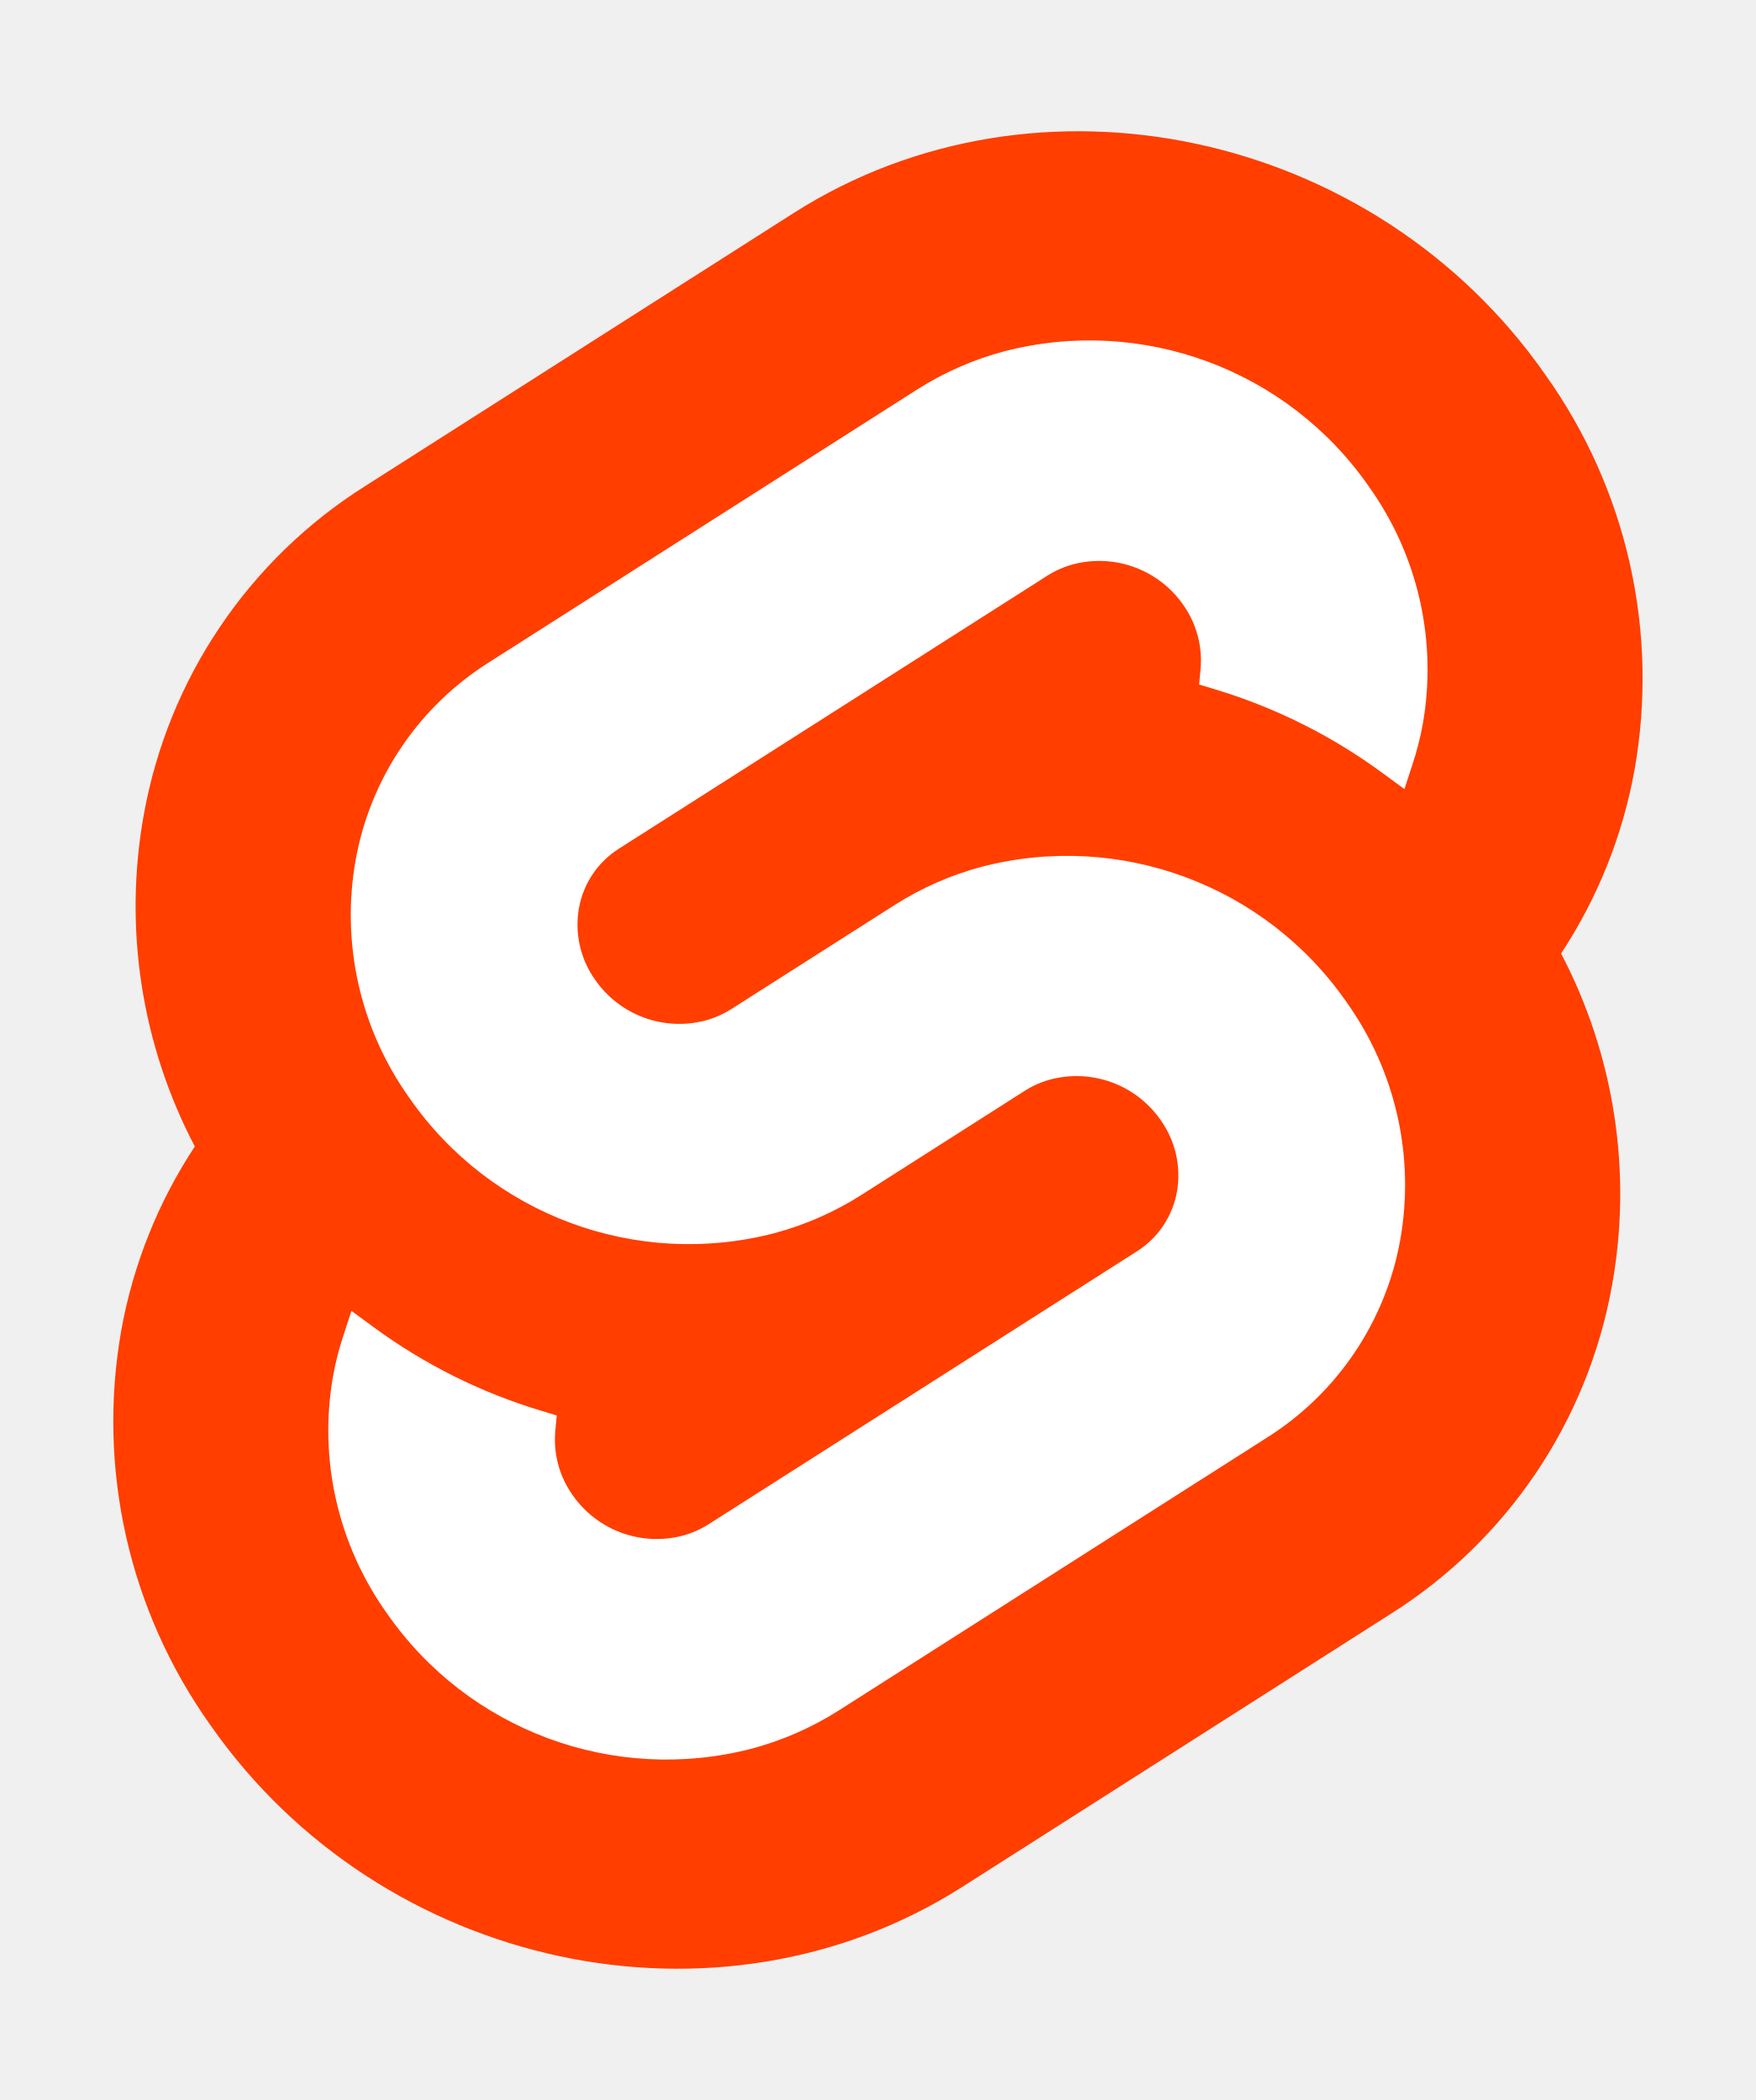
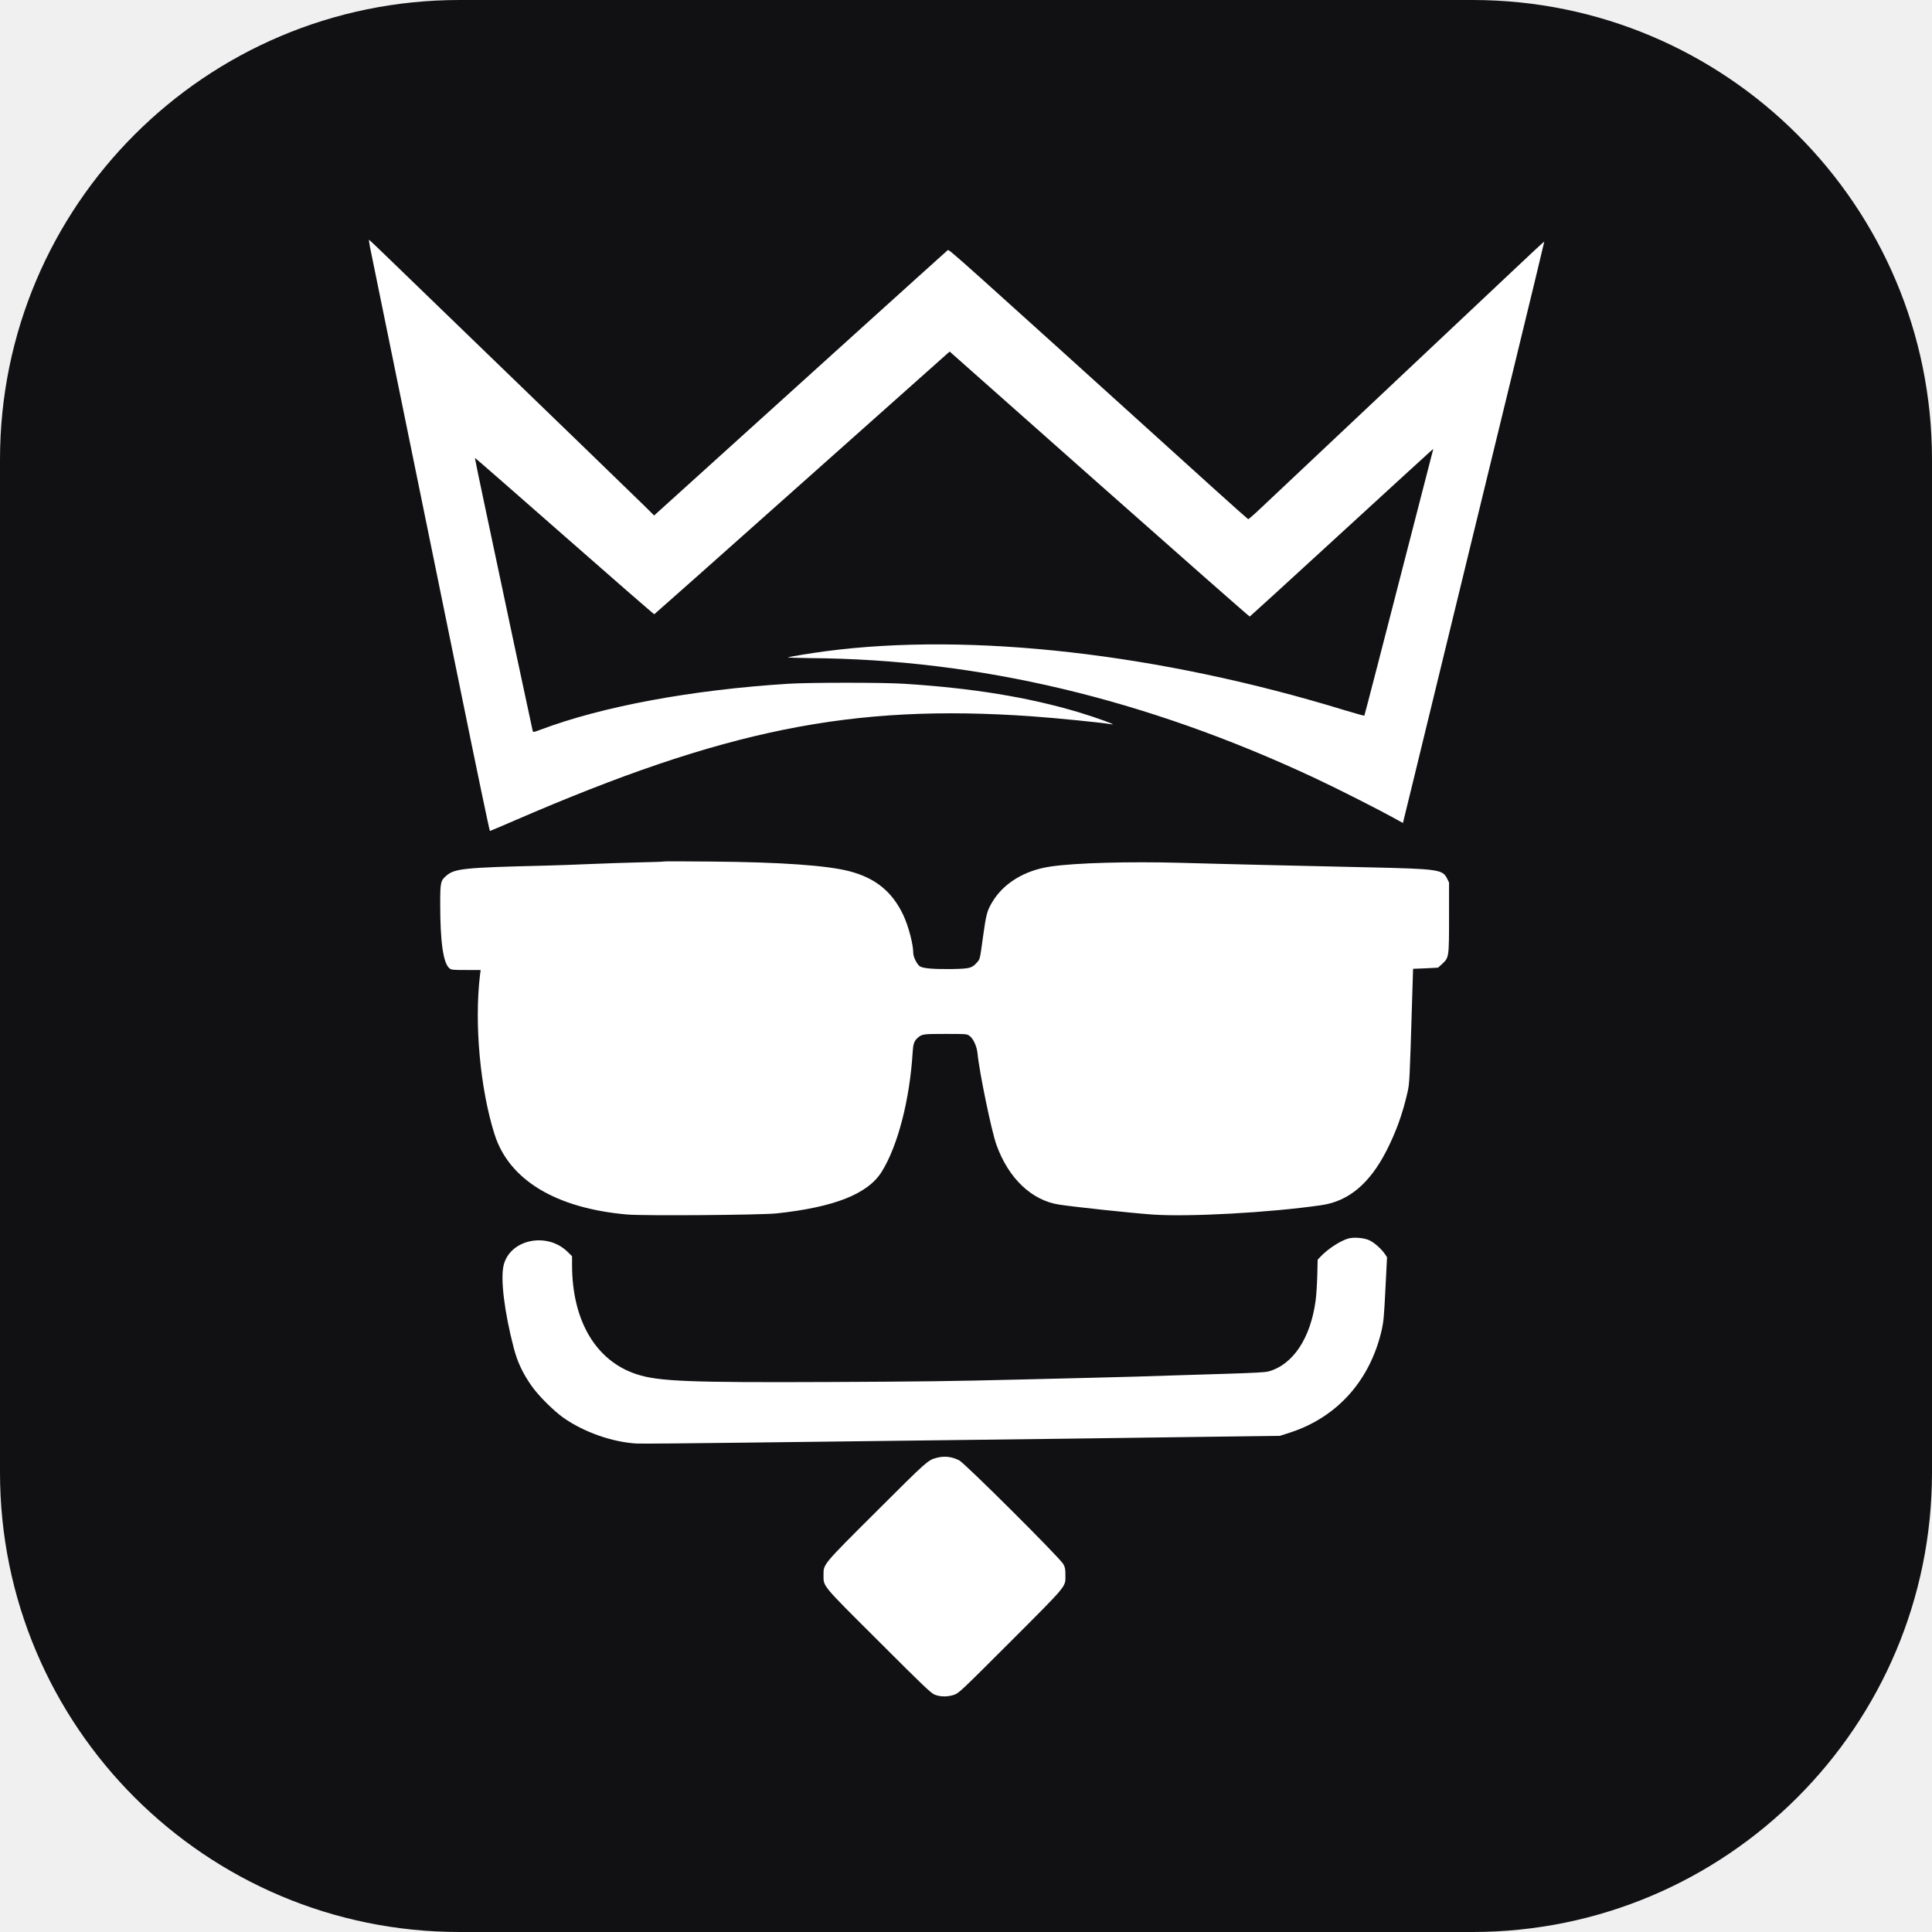
- <svg xmlns="http://www.w3.org/2000/svg" width="107" height="128" viewBox="0 0 107 128">
-   <path d="M94.157 22.819c-10.4-14.885-30.94-19.297-45.792-9.835L22.282 29.608A29.92 29.92 0 0 0 8.764 49.65a31.5 31.5 0 0 0 3.108 20.231 30 30 0 0 0-4.477 11.183 31.9 31.9 0 0 0 5.448 24.116c10.402 14.887 30.942 19.297 45.791 9.835l26.083-16.624A29.92 29.92 0 0 0 98.235 78.35a31.53 31.53 0 0 0-3.105-20.232 30 30 0 0 0 4.474-11.182 31.88 31.88 0 0 0-5.447-24.116" style="fill:#ff3e00" />
-   <path d="M45.817 106.582a20.72 20.72 0 0 1-22.237-8.243 19.17 19.17 0 0 1-3.277-14.503 18 18 0 0 1 .624-2.435l.49-1.498 1.337.981a33.6 33.6 0 0 0 10.203 5.098l.97.294-.09.968a5.85 5.85 0 0 0 1.052 3.878 6.24 6.24 0 0 0 6.695 2.485 5.8 5.8 0 0 0 1.603-.704L69.27 76.28a5.43 5.43 0 0 0 2.45-3.631 5.8 5.8 0 0 0-.987-4.371 6.24 6.24 0 0 0-6.698-2.487 5.7 5.7 0 0 0-1.6.704l-9.953 6.345a19 19 0 0 1-5.296 2.326 20.72 20.72 0 0 1-22.237-8.243 19.17 19.17 0 0 1-3.277-14.502 17.99 17.99 0 0 1 8.13-12.052l26.081-16.623a19 19 0 0 1 5.3-2.329 20.72 20.72 0 0 1 22.237 8.243 19.17 19.17 0 0 1 3.277 14.503 18 18 0 0 1-.624 2.435l-.49 1.498-1.337-.98a33.6 33.6 0 0 0-10.203-5.1l-.97-.294.09-.968a5.86 5.86 0 0 0-1.052-3.878 6.24 6.24 0 0 0-6.696-2.485 5.8 5.8 0 0 0-1.602.704L37.73 51.72a5.42 5.42 0 0 0-2.449 3.63 5.79 5.79 0 0 0 .986 4.372 6.24 6.24 0 0 0 6.698 2.486 5.8 5.8 0 0 0 1.602-.704l9.952-6.342a19 19 0 0 1 5.295-2.328 20.72 20.72 0 0 1 22.237 8.242 19.17 19.17 0 0 1 3.277 14.503 18 18 0 0 1-8.13 12.053l-26.081 16.622a19 19 0 0 1-5.3 2.328" style="fill:#fff" />
+ <svg xmlns="http://www.w3.org/2000/svg" viewBox="100 100 824 824">
+   <rect x="100" y="100" width="824" height="824" rx="196" fill="#111114" />
+   <path transform="translate(512 512) scale(.88) translate(-512 -512) translate(124.72 124.72) scale(0.38728)" fill="#fff" fill-rule="evenodd" d="M 254.1 100.2 C 256.0 109.1, 290.1 276.2, 367.1 653.2 C 387.0 751.0, 403.7 831, 404.2 831 C 404.6 831, 418.4 825.2, 434.7 818.1 C 698.3 703.9, 857.3 671.8, 1082 687.5 C 1113.2 689.7, 1172.1 695.6, 1182 697.5 C 1191.0 699.3, 1163.5 689.2, 1140.5 682.3 C 1077.7 663.6, 1008.0 652.2, 922.5 646.8 C 896.2 645.1, 804.0 645.1, 777.5 646.8 C 656.8 654.4, 544.9 675.1, 467.5 704.3 C 458.5 707.6, 458.4 707.7, 457.7 705.6 C 457.4 704.4, 446.7 654.6, 434.0 595 C 421.4 535.3, 405.2 459.0, 398.1 425.5 C 390.9 391.9, 385.3 364.3, 385.4 364.1 C 385.6 363.9, 436.0 407.9, 497.4 461.9 C 558.8 515.9, 609.4 559.9, 609.9 559.8 C 610.4 559.6, 692.6 486.6, 792.6 397.5 C 892.6 308.4, 975.6 234.5, 977.0 233.3 L 979.6 231.1 1166.9 397.1 C 1269.9 488.3, 1354.6 562.9, 1355.1 562.7 C 1355.5 562.6, 1405.9 516.6, 1467.0 460.5 C 1528.2 404.4, 1579.7 357.2, 1581.5 355.7 L 1584.8 352.9 1578.4 377.7 C 1519.8 605.4, 1498.9 686.3, 1498.5 686.7 C 1498.2 687.0, 1486.9 683.8, 1473.2 679.7 C 1242.5 609.0, 1006.4 582.2, 825 606.0 C 807.4 608.3, 780.6 612.7, 777.2 613.7 C 776.0 614.1, 788.6 614.5, 805.2 614.7 C 1016.4 616.2, 1224.6 665.7, 1435.9 764.5 C 1465.6 778.4, 1516.2 804.0, 1540.6 817.6 L 1546.8 821.0 1556.9 779.7 C 1562.4 757.0, 1584.8 665.3, 1606.5 576 C 1628.3 486.6, 1663.6 341.5, 1685.0 253.6 C 1706.5 165.6, 1723.8 93.5, 1723.7 93.4 C 1723.5 93.2, 1705.4 110.0, 1683.4 130.8 C 1661.4 151.5, 1601.1 208.3, 1549.4 257 C 1445.7 354.6, 1389.8 407.3, 1368.2 427.7 C 1360.4 435.1, 1353.6 441.0, 1353.1 440.8 C 1352.6 440.6, 1334.2 424.3, 1312.3 404.5 C 977.8 101.9, 978.8 102.8, 977.1 104.2 C 975.6 105.3, 770.7 290.5, 656.6 393.8 L 609.7 436.2 597.6 424.2 C 590.9 417.6, 556.6 384.4, 521.4 350.3 C 455.8 286.9, 325.8 161.1, 279.6 116.5 C 265.4 102.7, 253.4 91.3, 253.0 91.2 C 252.6 91.0, 253.1 95.0, 254.1 100.2 M 622 869.2 C 621.7 869.5, 608.2 870.0, 592 870.3 C 575.7 870.7, 547.6 871.6, 529.5 872.4 C 511.3 873.2, 485.7 874.1, 472.5 874.4 C 372.3 876.8, 360.0 878.1, 349.9 886.8 C 342.5 893.1, 342.0 895.1, 342.0 922 C 342.0 970.4, 345.8 996.7, 353.7 1003.0 C 356.0 1004.8, 357.8 1005, 374.4 1005 L 392.6 1005 391.8 1011.2 C 384.5 1072.2, 392.0 1154.0, 410.1 1210.9 C 428.2 1267.8, 486.8 1303.2, 576 1311.0 C 597.2 1312.8, 742.5 1311.7, 763 1309.6 C 835.4 1301.8, 877.1 1285.3, 894.5 1257.5 C 914.8 1224.9, 929.7 1167.0, 933.3 1107.2 C 933.9 1097.5, 935.2 1093.9, 939.1 1090.3 C 944.8 1085.1, 946.0 1085, 974.3 1085 C 1000.1 1085, 1000.7 1085.0, 1004.1 1087.2 C 1009.0 1090.6, 1013.5 1100.2, 1014.4 1109.2 C 1016.6 1132.5, 1031.8 1206.1, 1038.0 1223.5 C 1052.9 1265.4, 1082.0 1293.3, 1116.5 1298.6 C 1136.4 1301.6, 1205.4 1309.0, 1232.9 1311.0 C 1278.0 1314.3, 1380.9 1308.6, 1444.8 1299.3 C 1478.8 1294.4, 1505.2 1272.3, 1526.3 1231 C 1538.2 1207.6, 1546.5 1184.7, 1552.5 1158.1 C 1555.1 1146.7, 1555.2 1144.2, 1558.3 1042 L 1559.5 1003.5 1575 1002.9 C 1583.5 1002.5, 1590.6 1002.2, 1590.7 1002.1 C 1590.9 1002.0, 1593.2 999.9, 1595.9 997.4 C 1604.4 989.4, 1604.5 989.4, 1604.5 939 L 1604.5 895.5 1602.1 890.6 C 1596.4 879.2, 1591.5 878.5, 1502.5 876.5 C 1466.7 875.6, 1407.5 874.3, 1371 873.5 C 1334.4 872.6, 1288.7 871.5, 1269.5 870.9 C 1204.1 869.1, 1137.2 870.9, 1106 875.5 C 1073.4 880.2, 1046.9 896.4, 1032.8 920.1 C 1026.4 930.8, 1025.2 935.3, 1021.4 962.6 C 1017.3 992.7, 1017.6 991.1, 1013.7 995.6 C 1007.4 1002.7, 1004.8 1003.4, 982.4 1003.8 C 958.9 1004.1, 945.9 1003.0, 942.1 1000.3 C 938.5 997.7, 934 988.5, 934 983.9 C 934 972.8, 928.0 950.0, 921.5 936.2 C 907.6 906.9, 886.7 889.9, 854.1 881.4 C 826.0 874.1, 768.1 870.0, 680.5 869.3 C 648.6 869.0, 622.2 868.9, 622 869.2 M 1477.5 1341.3 C 1467.1 1344.7, 1452.1 1354.7, 1443.3 1364.1 L 1440.1 1367.5 1439.6 1387.5 C 1439.3 1398.5, 1438.4 1412.6, 1437.5 1419 C 1431.1 1465.9, 1409.3 1498.7, 1378.9 1507.3 C 1374.7 1508.5, 1361.7 1509.2, 1323.5 1510.4 C 1296 1511.2, 1266.7 1512.1, 1258.5 1512.4 C 1223.8 1513.6, 1205.5 1514.1, 1150 1515.5 C 1117.8 1516.2, 1080.9 1517.2, 1068 1517.5 C 982.8 1519.6, 944.7 1520.1, 831 1520.6 C 653.8 1521.4, 615.3 1519.9, 587.8 1510.9 C 536.7 1494.2, 507 1443.8, 507 1374.0 L 507 1363.2 501.7 1358.0 C 475.9 1332.2, 429.0 1342.0, 421.3 1374.8 C 417.3 1391.9, 422.3 1432.8, 434.0 1477.9 C 438.6 1495.6, 445.3 1509.8, 456.7 1526 C 465.3 1538.1, 483.8 1556.5, 496 1565.2 C 521.6 1583.3, 557.7 1596.0, 588 1597.6 C 593.7 1597.9, 654.5 1597.4, 723 1596.5 C 791.4 1595.7, 919.7 1594.1, 1008 1593.0 C 1096.2 1591.9, 1187.4 1590.8, 1210.5 1590.4 C 1233.6 1590.1, 1284.0 1589.4, 1322.6 1588.9 L 1392.7 1588.0 1405.5 1583.9 C 1464.9 1564.6, 1506.1 1518.2, 1520.4 1454.8 C 1522.6 1444.8, 1523.2 1437.9, 1524.9 1403.9 L 1526.9 1364.5 1524.4 1360.7 C 1520.3 1354.5, 1511.5 1346.5, 1505.3 1343.5 C 1498.4 1340.0, 1484.5 1339.0, 1477.5 1341.3 M 963.2 1615.5 C 952.3 1618.4, 951.1 1619.5, 888.7 1681.8 C 819.9 1750.4, 821.7 1748.2, 821.7 1762.3 C 821.7 1776.8, 818.9 1773.5, 891.3 1845.6 C 947.4 1901.7, 956.1 1909.9, 960.7 1911.8 C 967.9 1914.8, 977.5 1914.8, 985.5 1911.9 C 991.2 1909.8, 994.1 1907.1, 1055.6 1845.6 C 1127.9 1773.2, 1124.4 1777.4, 1124.4 1762.5 C 1124.4 1754.6, 1124.1 1752.8, 1121.8 1748.5 C 1117.8 1741.0, 998.4 1622.0, 991.4 1618.6 C 982.0 1613.9, 972.9 1612.9, 963.2 1615.5" />
</svg>
